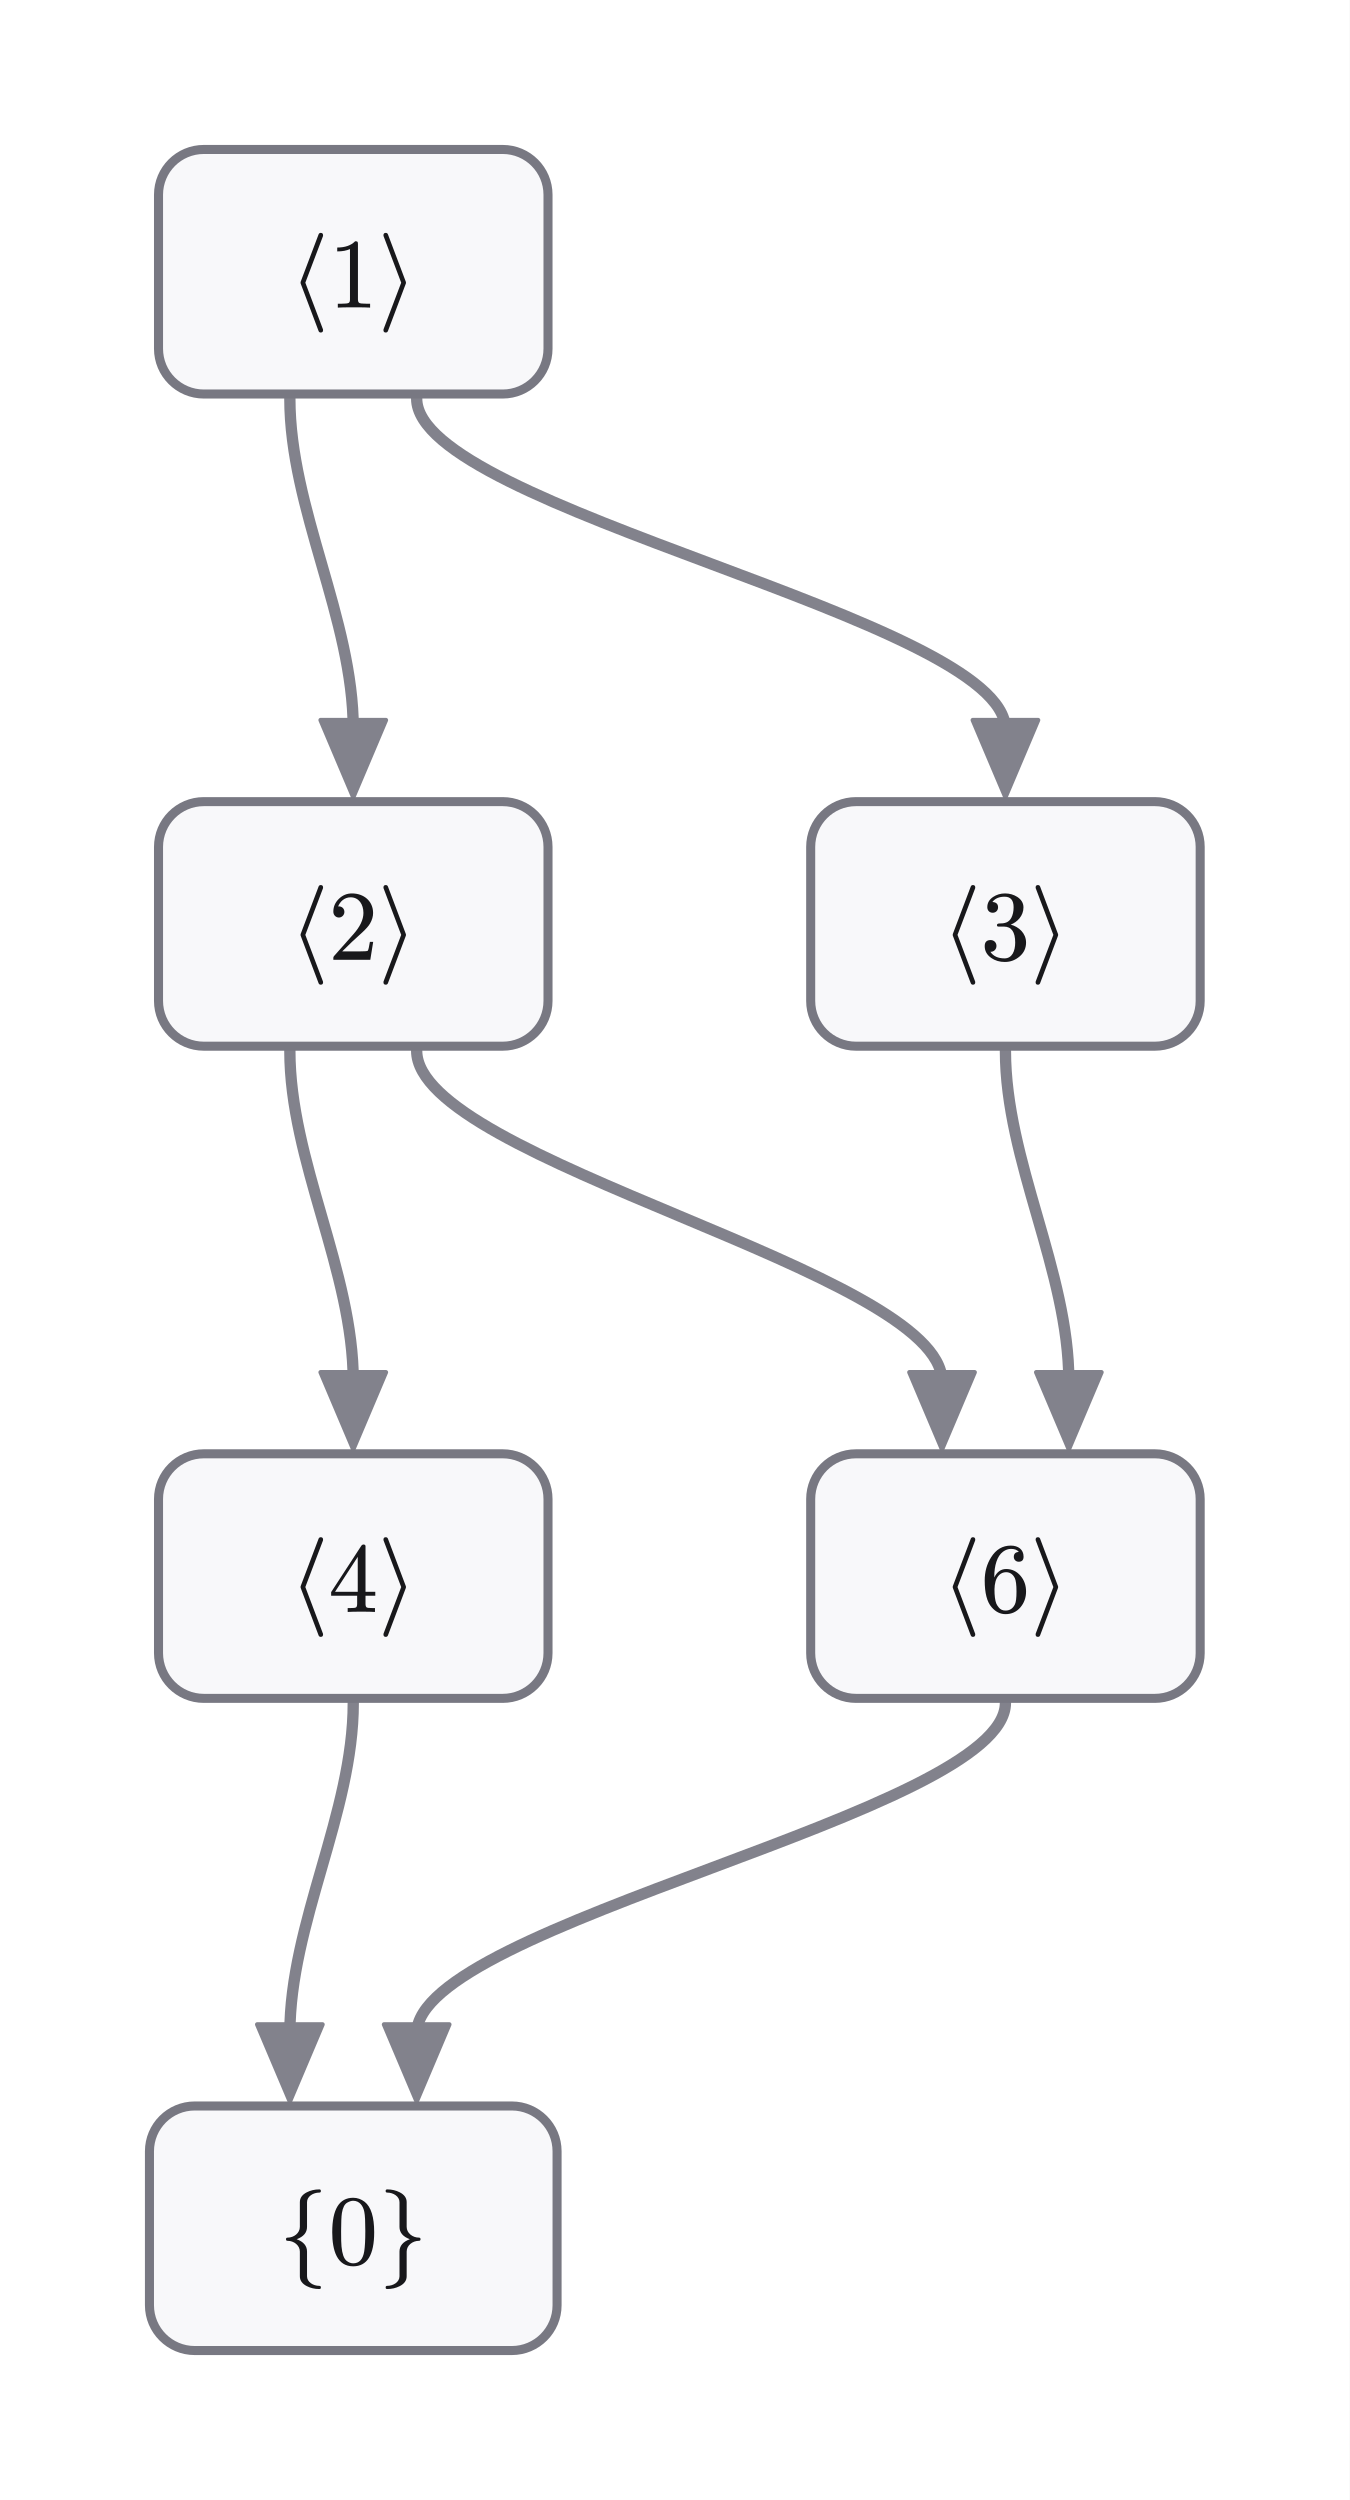
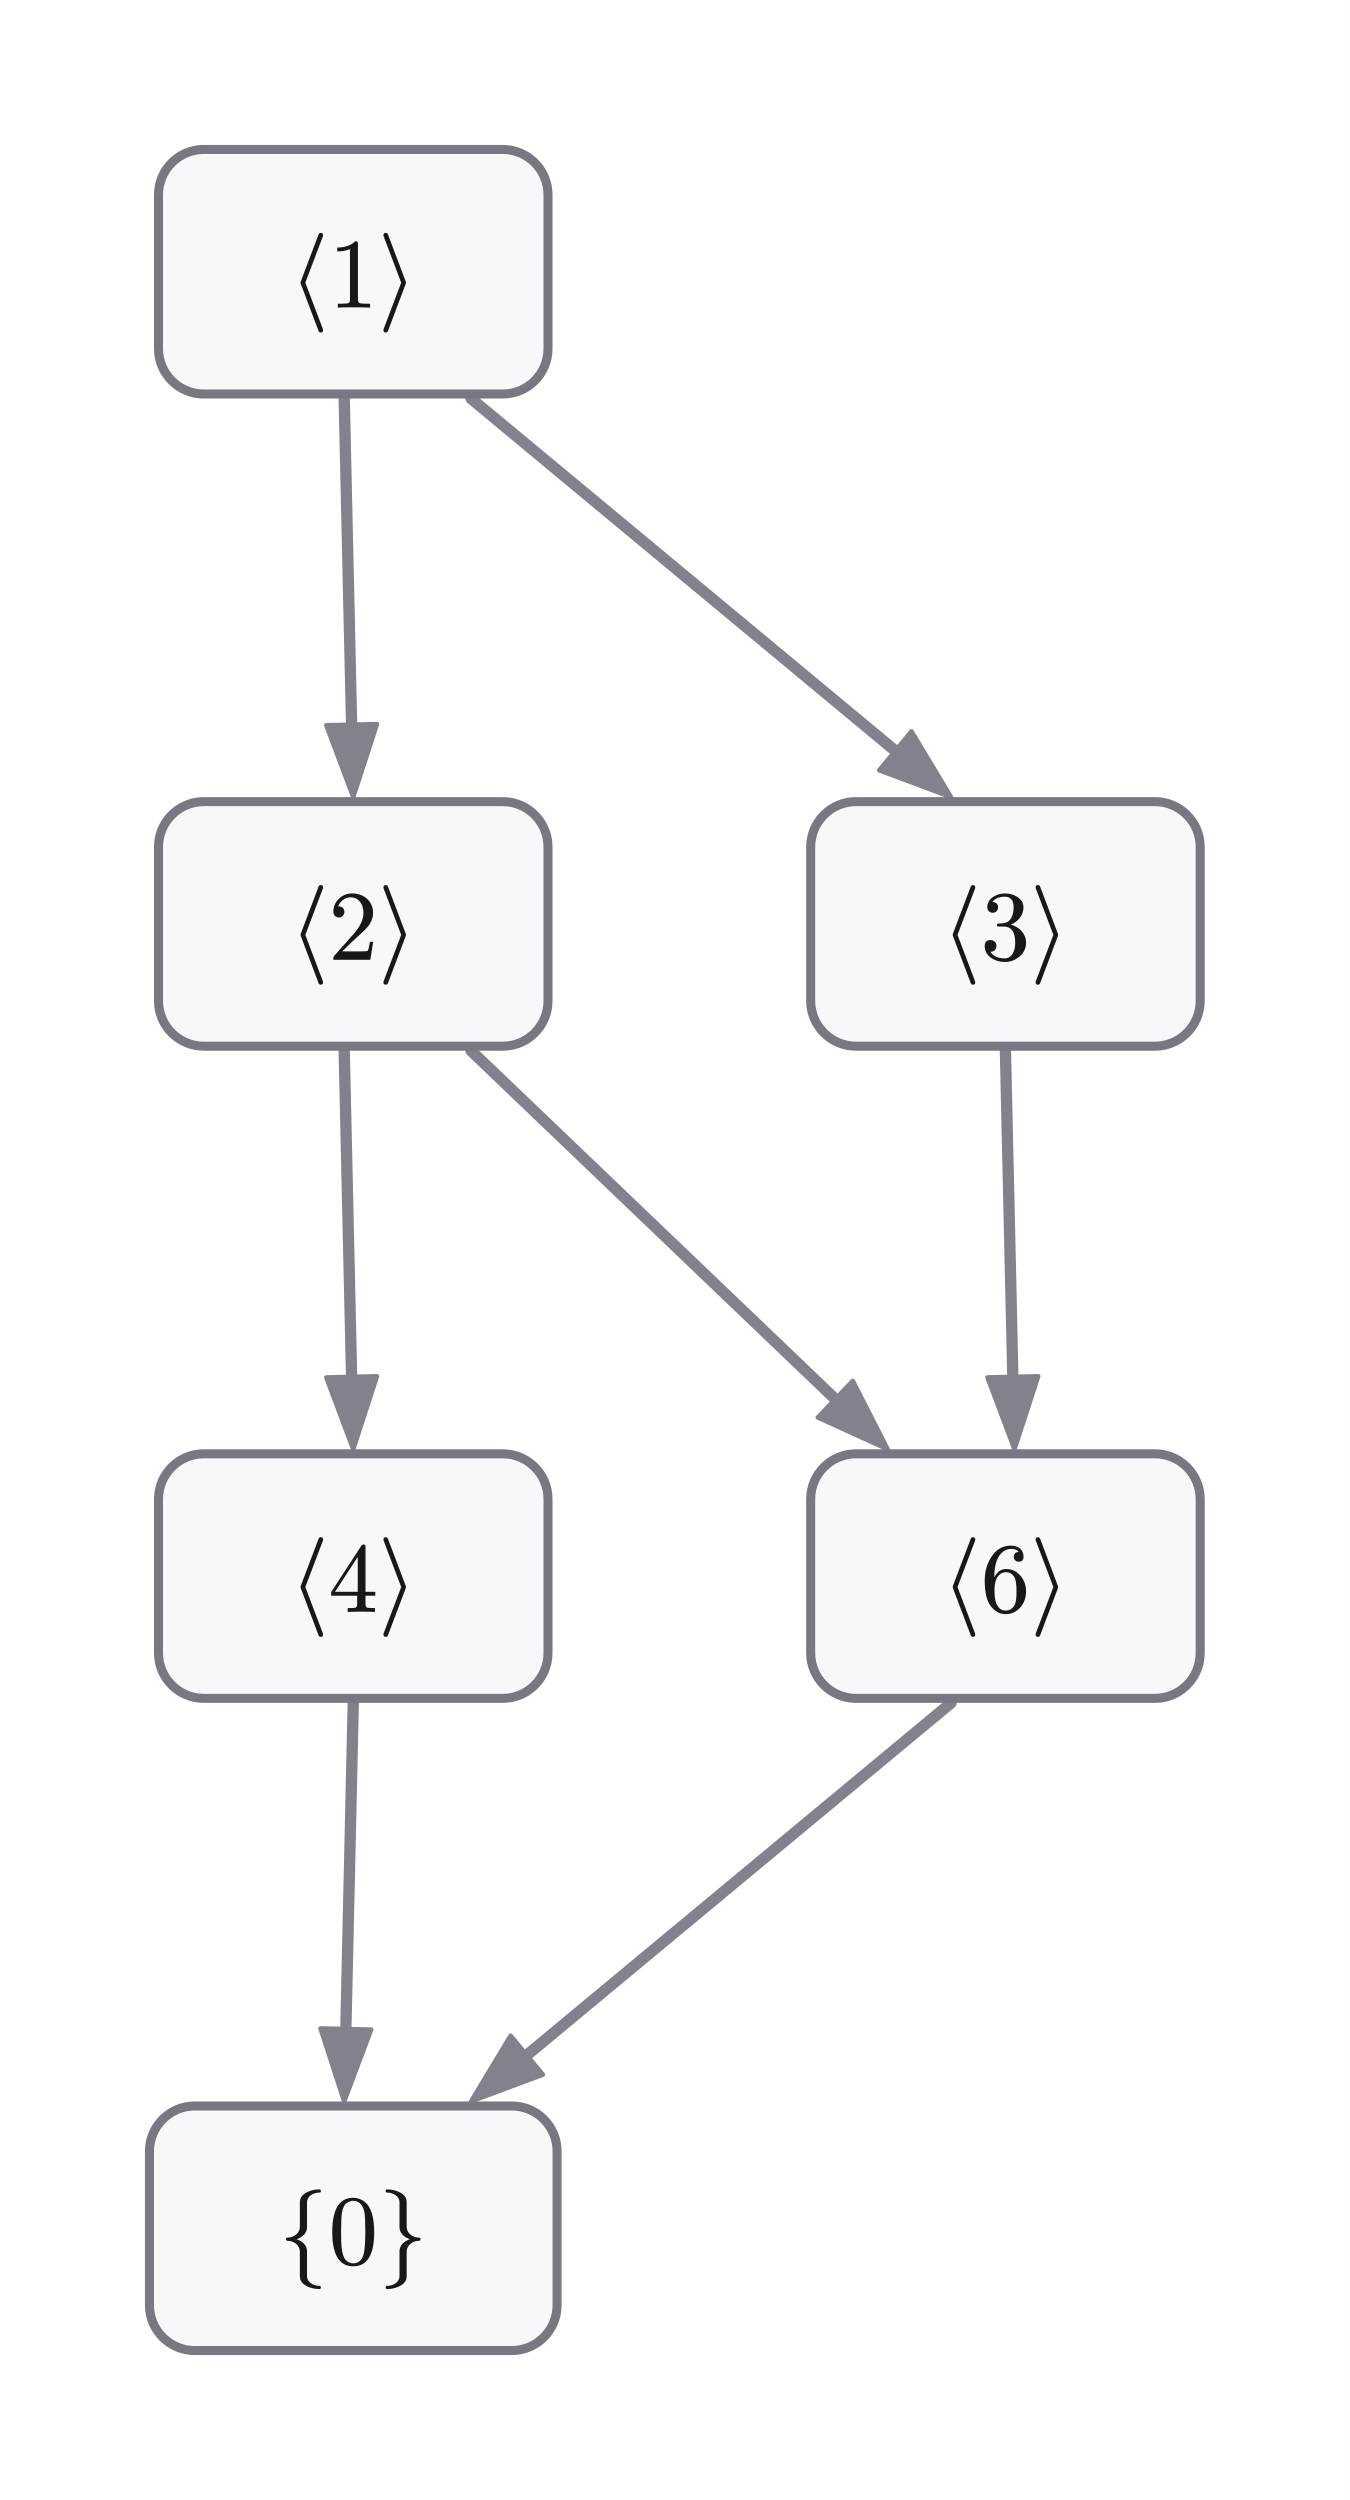
<svg xmlns="http://www.w3.org/2000/svg" width="149" height="276" viewBox="0 0 149 276">
  <path d="M0 0 L149 0 L149 276 L0 276 Z" fill="#ffffff" />
-   <path d="M32 44 C32 56.17 39 68.33 39 80.5" fill="none" stroke="#82828c" stroke-width="1.25" stroke-linecap="round" stroke-linejoin="round" />
-   <path d="M39 88 L35.4 79.5 L42.6 79.5 Z" fill="#82828c" stroke="#82828c" stroke-width="0.5" stroke-linecap="round" stroke-linejoin="round" />
-   <path d="M46 44 C46 56.17 111 68.33 111 80.5" fill="none" stroke="#82828c" stroke-width="1.25" stroke-linecap="round" stroke-linejoin="round" />
-   <path d="M111 88 L107.4 79.5 L114.6 79.5 Z" fill="#82828c" stroke="#82828c" stroke-width="0.5" stroke-linecap="round" stroke-linejoin="round" />
-   <path d="M32 116 C32 128.17 39 140.33 39 152.5" fill="none" stroke="#82828c" stroke-width="1.25" stroke-linecap="round" stroke-linejoin="round" />
-   <path d="M39 160 L35.4 151.5 L42.6 151.5 Z" fill="#82828c" stroke="#82828c" stroke-width="0.5" stroke-linecap="round" stroke-linejoin="round" />
-   <path d="M46 116 C46 128.17 104 140.33 104 152.5" fill="none" stroke="#82828c" stroke-width="1.25" stroke-linecap="round" stroke-linejoin="round" />
-   <path d="M104 160 L100.4 151.5 L107.6 151.5 Z" fill="#82828c" stroke="#82828c" stroke-width="0.5" stroke-linecap="round" stroke-linejoin="round" />
-   <path d="M111 116 C111 128.17 118 140.33 118 152.5" fill="none" stroke="#82828c" stroke-width="1.25" stroke-linecap="round" stroke-linejoin="round" />
-   <path d="M118 160 L114.4 151.5 L121.6 151.5 Z" fill="#82828c" stroke="#82828c" stroke-width="0.5" stroke-linecap="round" stroke-linejoin="round" />
-   <path d="M39 188 C39 200.17 32 212.33 32 224.5" fill="none" stroke="#82828c" stroke-width="1.25" stroke-linecap="round" stroke-linejoin="round" />
-   <path d="M32 232 L28.4 223.5 L35.6 223.5 Z" fill="#82828c" stroke="#82828c" stroke-width="0.5" stroke-linecap="round" stroke-linejoin="round" />
-   <path d="M111 188 C111 200.17 46 212.33 46 224.5" fill="none" stroke="#82828c" stroke-width="1.25" stroke-linecap="round" stroke-linejoin="round" />
-   <path d="M46 232 L42.4 223.5 L49.6 223.5 Z" fill="#82828c" stroke="#82828c" stroke-width="0.5" stroke-linecap="round" stroke-linejoin="round" />
+   <path d="M38 44 L38.84 81" fill="none" stroke="#82828c" stroke-width="1.25" stroke-linecap="round" stroke-linejoin="round" />
+   <path d="M39 88 L36.02 80.07 L41.62 79.94 Z" fill="#82828c" stroke="#82828c" stroke-width="0.5" stroke-linecap="round" stroke-linejoin="round" />
+   <path d="M52 44 L99.61 83.53" fill="none" stroke="#82828c" stroke-width="1.25" stroke-linecap="round" stroke-linejoin="round" />
+   <path d="M105 88 L97.06 85.04 L100.63 80.74 Z" fill="#82828c" stroke="#82828c" stroke-width="0.5" stroke-linecap="round" stroke-linejoin="round" />
+   <path d="M38 116 L38.84 153" fill="none" stroke="#82828c" stroke-width="1.25" stroke-linecap="round" stroke-linejoin="round" />
+   <path d="M39 160 L36.02 152.07 L41.62 151.94 Z" fill="#82828c" stroke="#82828c" stroke-width="0.5" stroke-linecap="round" stroke-linejoin="round" />
+   <path d="M52 116 L92.94 155.16" fill="none" stroke="#82828c" stroke-width="1.25" stroke-linecap="round" stroke-linejoin="round" />
+   <path d="M98 160 L90.28 156.49 L94.15 152.45 Z" fill="#82828c" stroke="#82828c" stroke-width="0.5" stroke-linecap="round" stroke-linejoin="round" />
+   <path d="M111 116 L111.84 153" fill="none" stroke="#82828c" stroke-width="1.25" stroke-linecap="round" stroke-linejoin="round" />
+   <path d="M112 160 L109.02 152.07 L114.62 151.94 Z" fill="#82828c" stroke="#82828c" stroke-width="0.5" stroke-linecap="round" stroke-linejoin="round" />
+   <path d="M39 188 L38.16 225" fill="none" stroke="#82828c" stroke-width="1.25" stroke-linecap="round" stroke-linejoin="round" />
+   <path d="M38 232 L35.38 223.94 L40.98 224.07 Z" fill="#82828c" stroke="#82828c" stroke-width="0.5" stroke-linecap="round" stroke-linejoin="round" />
+   <path d="M105 188 L57.39 227.53" fill="none" stroke="#82828c" stroke-width="1.25" stroke-linecap="round" stroke-linejoin="round" />
+   <path d="M52 232 L56.37 224.74 L59.94 229.04 Z" fill="#82828c" stroke="#82828c" stroke-width="0.5" stroke-linecap="round" stroke-linejoin="round" />
  <path d="M22.5 16.5 L55.5 16.5 C58.26 16.5 60.5 18.74 60.5 21.5 L60.5 38.5 C60.5 41.26 58.26 43.5 55.5 43.5 L22.5 43.5 C19.74 43.5 17.5 41.26 17.5 38.5 L17.5 21.5 C17.5 18.74 19.74 16.5 22.5 16.5 Z" fill="#f8f8fa" stroke="#787882" stroke-width="1" />
  <path d="M35.414 36.71 C35.579 36.71 35.667 36.622 35.667 36.446 C35.667 36.413 35.667 36.38 35.656 36.358 L33.709 31.21 L35.656 26.073 C35.667 26.051 35.667 26.018 35.667 25.974 C35.667 25.798 35.579 25.71 35.414 25.71 C35.293 25.71 35.216 25.765 35.172 25.875 L33.192 31.111 C33.181 31.133 33.181 31.166 33.181 31.21 C33.181 31.243 33.181 31.276 33.192 31.298 L35.172 36.545 C35.216 36.655 35.293 36.71 35.414 36.71 Z M39.209 26.634 C38.758 27.096 38.098 27.327 37.229 27.327 L37.229 27.756 C37.801 27.756 38.274 27.668 38.637 27.492 L38.637 33.058 C38.637 33.256 38.593 33.388 38.494 33.443 C38.395 33.498 38.12 33.531 37.68 33.531 L37.295 33.531 L37.295 33.96 C37.57 33.938 38.164 33.927 39.077 33.927 C39.99 33.927 40.584 33.938 40.859 33.96 L40.859 33.531 L40.474 33.531 C40.023 33.531 39.748 33.498 39.66 33.443 C39.572 33.388 39.517 33.256 39.517 33.058 L39.517 26.964 C39.517 26.7 39.495 26.634 39.209 26.634 Z M44.808 31.298 C44.819 31.276 44.819 31.243 44.819 31.21 C44.819 31.177 44.819 31.144 44.808 31.122 L42.828 25.875 C42.784 25.765 42.707 25.71 42.586 25.71 C42.421 25.71 42.333 25.798 42.333 25.974 C42.333 26.007 42.333 26.04 42.344 26.062 L44.291 31.21 L42.344 36.347 C42.333 36.369 42.333 36.402 42.333 36.446 C42.333 36.622 42.421 36.71 42.586 36.71 C42.707 36.71 42.784 36.655 42.828 36.545 Z" fill="#18181b" />
  <path d="M22.5 88.5 L55.5 88.5 C58.26 88.5 60.5 90.74 60.5 93.5 L60.5 110.5 C60.5 113.26 58.26 115.5 55.5 115.5 L22.5 115.5 C19.74 115.5 17.5 113.26 17.5 110.5 L17.5 93.5 C17.5 90.74 19.74 88.5 22.5 88.5 Z" fill="#f8f8fa" stroke="#787882" stroke-width="1" />
  <path d="M35.414 108.71 C35.579 108.71 35.667 108.622 35.667 108.446 C35.667 108.413 35.667 108.38 35.656 108.358 L33.709 103.21 L35.656 98.073 C35.667 98.051 35.667 98.018 35.667 97.974 C35.667 97.798 35.579 97.71 35.414 97.71 C35.293 97.71 35.216 97.765 35.172 97.875 L33.192 103.111 C33.181 103.133 33.181 103.166 33.181 103.21 C33.181 103.243 33.181 103.276 33.192 103.298 L35.172 108.545 C35.216 108.655 35.293 108.71 35.414 108.71 Z M38.857 98.634 C38.296 98.634 37.823 98.832 37.416 99.228 C37.009 99.624 36.8 100.086 36.8 100.647 C36.8 101.021 37.075 101.296 37.416 101.296 C37.746 101.296 38.021 101.01 38.021 100.68 C38.021 100.317 37.757 100.064 37.405 100.064 C37.372 100.064 37.35 100.064 37.328 100.075 C37.537 99.536 38.021 99.063 38.714 99.063 C39.616 99.063 40.122 99.844 40.122 100.79 C40.122 101.527 39.748 102.319 39 103.155 L36.932 105.487 C36.789 105.652 36.8 105.641 36.8 105.96 L40.881 105.96 L41.2 103.98 L40.837 103.98 C40.749 104.541 40.672 104.86 40.606 104.959 C40.551 105.014 40.221 105.036 39.616 105.036 L37.779 105.036 L38.846 103.991 C39.594 103.287 40.54 102.528 40.859 101.945 C41.079 101.56 41.189 101.175 41.189 100.79 C41.189 99.492 40.177 98.634 38.857 98.634 Z M44.808 103.298 C44.819 103.276 44.819 103.243 44.819 103.21 C44.819 103.177 44.819 103.144 44.808 103.122 L42.828 97.875 C42.784 97.765 42.707 97.71 42.586 97.71 C42.421 97.71 42.333 97.798 42.333 97.974 C42.333 98.007 42.333 98.04 42.344 98.062 L44.291 103.21 L42.344 108.347 C42.333 108.369 42.333 108.402 42.333 108.446 C42.333 108.622 42.421 108.71 42.586 108.71 C42.707 108.71 42.784 108.655 42.828 108.545 Z" fill="#18181b" />
  <path d="M94.5 88.5 L127.5 88.5 C130.26 88.5 132.5 90.74 132.5 93.5 L132.5 110.5 C132.5 113.26 130.26 115.5 127.5 115.5 L94.5 115.5 C91.74 115.5 89.5 113.26 89.5 110.5 L89.5 93.5 C89.5 90.74 91.74 88.5 94.5 88.5 Z" fill="#f8f8fa" stroke="#787882" stroke-width="1" />
  <path d="M107.414 108.71 C107.579 108.71 107.667 108.622 107.667 108.446 C107.667 108.413 107.667 108.38 107.656 108.358 L105.709 103.21 L107.656 98.073 C107.667 98.051 107.667 98.018 107.667 97.974 C107.667 97.798 107.579 97.71 107.414 97.71 C107.293 97.71 107.216 97.765 107.172 97.875 L105.192 103.111 C105.181 103.133 105.181 103.166 105.181 103.21 C105.181 103.243 105.181 103.276 105.192 103.298 L107.172 108.545 C107.216 108.655 107.293 108.71 107.414 108.71 Z M111.583 102.077 C112.309 101.802 112.991 101.109 112.991 100.174 C112.991 99.701 112.76 99.316 112.309 99.019 C111.913 98.766 111.462 98.634 110.956 98.634 C110.461 98.634 110.032 98.766 109.647 99.019 C109.218 99.305 108.998 99.679 108.998 100.152 C108.998 100.515 109.24 100.768 109.592 100.768 C109.944 100.768 110.186 100.515 110.186 100.163 C110.186 99.8 109.977 99.602 109.559 99.58 C109.845 99.195 110.296 98.997 110.912 98.997 C111.572 98.997 111.902 99.382 111.902 100.163 C111.902 100.625 111.814 101.01 111.649 101.329 C111.352 101.857 110.945 101.956 110.263 101.956 C110.131 101.978 110.065 102.033 110.065 102.132 C110.065 102.297 110.142 102.297 110.362 102.297 L110.835 102.297 C111.66 102.297 112.078 102.88 112.078 104.057 C112.078 104.992 111.737 105.806 110.901 105.806 C110.186 105.806 109.658 105.564 109.339 105.08 C109.724 105.091 110.01 104.805 110.01 104.431 C110.01 104.057 109.735 103.782 109.361 103.782 C108.932 103.782 108.712 104.002 108.712 104.453 C108.712 104.992 108.954 105.421 109.438 105.762 C109.867 106.059 110.373 106.202 110.934 106.202 C111.561 106.202 112.1 105.993 112.573 105.586 C113.046 105.179 113.277 104.673 113.277 104.057 C113.277 103.023 112.463 102.308 111.583 102.077 Z M116.808 103.298 C116.819 103.276 116.819 103.243 116.819 103.21 C116.819 103.177 116.819 103.144 116.808 103.122 L114.828 97.875 C114.784 97.765 114.707 97.71 114.586 97.71 C114.421 97.71 114.333 97.798 114.333 97.974 C114.333 98.007 114.333 98.04 114.344 98.062 L116.291 103.21 L114.344 108.347 C114.333 108.369 114.333 108.402 114.333 108.446 C114.333 108.622 114.421 108.71 114.586 108.71 C114.707 108.71 114.784 108.655 114.828 108.545 Z" fill="#18181b" />
  <path d="M22.5 160.5 L55.5 160.5 C58.26 160.5 60.5 162.74 60.5 165.5 L60.5 182.5 C60.5 185.26 58.26 187.5 55.5 187.5 L22.5 187.5 C19.74 187.5 17.5 185.26 17.5 182.5 L17.5 165.5 C17.5 162.74 19.74 160.5 22.5 160.5 Z" fill="#f8f8fa" stroke="#787882" stroke-width="1" />
  <path d="M35.414 180.71 C35.579 180.71 35.667 180.622 35.667 180.446 C35.667 180.413 35.667 180.38 35.656 180.358 L33.709 175.21 L35.656 170.073 C35.667 170.051 35.667 170.018 35.667 169.974 C35.667 169.798 35.579 169.71 35.414 169.71 C35.293 169.71 35.216 169.765 35.172 169.875 L33.192 175.111 C33.181 175.133 33.181 175.166 33.181 175.21 C33.181 175.243 33.181 175.276 33.192 175.298 L35.172 180.545 C35.216 180.655 35.293 180.71 35.414 180.71 Z M40.133 170.513 C40.034 170.513 39.946 170.568 39.88 170.667 L36.558 175.771 L36.558 176.167 L39.429 176.167 L39.429 177.069 C39.429 177.267 39.385 177.399 39.308 177.454 C39.231 177.509 39.022 177.531 38.659 177.531 L38.384 177.531 L38.384 177.96 C38.703 177.938 39.209 177.927 39.891 177.927 C40.573 177.927 41.079 177.938 41.398 177.96 L41.398 177.531 L41.123 177.531 C40.76 177.531 40.551 177.509 40.474 177.454 C40.397 177.399 40.353 177.267 40.353 177.069 L40.353 176.167 L41.431 176.167 L41.431 175.738 L40.353 175.738 L40.353 170.7 C40.353 170.59 40.276 170.513 40.133 170.513 Z M39.495 171.877 L39.495 175.738 L36.987 175.738 Z M44.808 175.298 C44.819 175.276 44.819 175.243 44.819 175.21 C44.819 175.177 44.819 175.144 44.808 175.122 L42.828 169.875 C42.784 169.765 42.707 169.71 42.586 169.71 C42.421 169.71 42.333 169.798 42.333 169.974 C42.333 170.007 42.333 170.04 42.344 170.062 L44.291 175.21 L42.344 180.347 C42.333 180.369 42.333 180.402 42.333 180.446 C42.333 180.622 42.421 180.71 42.586 180.71 C42.707 180.71 42.784 180.655 42.828 180.545 Z" fill="#18181b" />
  <path d="M94.5 160.5 L127.5 160.5 C130.26 160.5 132.5 162.74 132.5 165.5 L132.5 182.5 C132.5 185.26 130.26 187.5 127.5 187.5 L94.5 187.5 C91.74 187.5 89.5 185.26 89.5 182.5 L89.5 165.5 C89.5 162.74 91.74 160.5 94.5 160.5 Z" fill="#f8f8fa" stroke="#787882" stroke-width="1" />
  <path d="M107.414 180.71 C107.579 180.71 107.667 180.622 107.667 180.446 C107.667 180.413 107.667 180.38 107.656 180.358 L105.709 175.21 L107.656 170.073 C107.667 170.051 107.667 170.018 107.667 169.974 C107.667 169.798 107.579 169.71 107.414 169.71 C107.293 169.71 107.216 169.765 107.172 169.875 L105.192 175.111 C105.181 175.133 105.181 175.166 105.181 175.21 C105.181 175.243 105.181 175.276 105.192 175.298 L107.172 180.545 C107.216 180.655 107.293 180.71 107.414 180.71 Z M112.463 172.416 C112.826 172.416 113.002 172.229 113.002 171.855 C113.002 171.063 112.408 170.634 111.594 170.634 C110.681 170.634 109.955 171.063 109.416 171.932 C108.943 172.68 108.712 173.527 108.712 174.484 C108.712 175.881 108.965 176.86 109.482 177.443 C109.922 177.949 110.428 178.202 111.011 178.202 C111.682 178.202 112.232 177.949 112.661 177.443 C113.068 176.959 113.277 176.376 113.277 175.705 C113.277 175.034 113.079 174.462 112.683 173.989 C112.265 173.483 111.726 173.219 111.077 173.219 C110.505 173.219 110.065 173.538 109.768 174.154 L109.768 174.088 C109.768 172.845 110.076 171.789 110.736 171.305 C111.022 171.096 111.319 170.997 111.616 170.997 C112.012 170.997 112.298 171.107 112.485 171.338 C112.111 171.338 111.924 171.547 111.924 171.877 C111.924 172.185 112.155 172.416 112.463 172.416 Z M112.034 174.22 C112.155 174.473 112.221 174.968 112.221 175.694 C112.221 176.409 112.166 176.882 112.045 177.124 C111.825 177.575 111.484 177.806 111.011 177.806 C110.692 177.806 110.45 177.696 110.274 177.476 C110.131 177.3 110.032 177.146 109.988 177.025 C109.856 176.684 109.79 176.167 109.79 175.463 C109.79 175.155 109.834 174.858 109.911 174.572 C110.054 174.055 110.461 173.571 111.066 173.571 C111.495 173.571 111.825 173.791 112.034 174.22 Z M116.808 175.298 C116.819 175.276 116.819 175.243 116.819 175.21 C116.819 175.177 116.819 175.144 116.808 175.122 L114.828 169.875 C114.784 169.765 114.707 169.71 114.586 169.71 C114.421 169.71 114.333 169.798 114.333 169.974 C114.333 170.007 114.333 170.04 114.344 170.062 L116.291 175.21 L114.344 180.347 C114.333 180.369 114.333 180.402 114.333 180.446 C114.333 180.622 114.421 180.71 114.586 180.71 C114.707 180.71 114.784 180.655 114.828 180.545 Z" fill="#18181b" />
  <path d="M21.5 232.5 L56.5 232.5 C59.26 232.5 61.5 234.74 61.5 237.5 L61.5 254.5 C61.5 257.26 59.26 259.5 56.5 259.5 L21.5 259.5 C18.74 259.5 16.5 257.26 16.5 254.5 L16.5 237.5 C16.5 234.74 18.74 232.5 21.5 232.5 Z" fill="#f8f8fa" stroke="#787882" stroke-width="1" />
  <path d="M33.896 251.302 L33.896 248.574 C33.896 247.947 33.511 247.485 32.752 247.21 C33.511 246.935 33.896 246.473 33.896 245.846 L33.896 243.118 C33.896 242.48 34.578 242.062 35.249 242.062 C35.37 242.062 35.425 242.007 35.425 241.886 C35.425 241.765 35.37 241.71 35.249 241.71 C34.743 241.71 34.281 241.82 33.874 242.029 C33.357 242.293 33.104 242.656 33.104 243.118 L33.104 245.846 C33.104 246.539 32.444 247.034 31.751 247.034 C31.63 247.034 31.575 247.089 31.575 247.21 C31.575 247.331 31.63 247.386 31.751 247.386 C32.455 247.386 33.104 247.892 33.104 248.574 L33.104 251.302 C33.104 251.764 33.357 252.127 33.874 252.391 C34.281 252.6 34.743 252.71 35.249 252.71 C35.37 252.71 35.425 252.655 35.425 252.534 C35.425 252.413 35.37 252.358 35.249 252.358 C34.578 252.358 33.896 251.94 33.896 251.302 Z M38.989 250.202 C40.54 250.202 41.31 248.948 41.31 246.44 C41.31 244.757 40.958 243.635 40.265 243.085 C39.88 242.788 39.451 242.634 39 242.634 C37.449 242.634 36.679 243.899 36.679 246.44 C36.679 248.464 37.218 250.202 38.989 250.202 Z M40.221 244.196 C40.298 244.581 40.331 245.285 40.331 246.308 C40.331 247.32 40.287 248.068 40.21 248.552 C40.067 249.432 39.66 249.872 38.989 249.872 C38.736 249.872 38.483 249.773 38.252 249.586 C37.955 249.333 37.779 248.816 37.702 248.024 C37.669 247.749 37.658 247.177 37.658 246.308 C37.658 245.351 37.691 244.68 37.746 244.317 C37.845 243.712 38.043 243.327 38.351 243.162 C38.593 243.03 38.802 242.964 38.989 242.964 C39.704 242.964 40.1 243.547 40.221 244.196 Z M44.896 245.846 L44.896 243.118 C44.896 242.656 44.643 242.293 44.126 242.029 C43.719 241.82 43.257 241.71 42.751 241.71 C42.63 241.71 42.575 241.765 42.575 241.886 C42.575 242.007 42.63 242.062 42.751 242.062 C43.422 242.062 44.104 242.48 44.104 243.118 L44.104 245.846 C44.104 246.473 44.489 246.935 45.248 247.21 C44.489 247.485 44.104 247.947 44.104 248.574 L44.104 251.302 C44.104 251.94 43.422 252.358 42.751 252.358 C42.63 252.358 42.575 252.413 42.575 252.534 C42.575 252.655 42.63 252.71 42.751 252.71 C43.257 252.71 43.719 252.6 44.126 252.391 C44.643 252.127 44.896 251.764 44.896 251.302 L44.896 248.574 C44.896 247.892 45.545 247.386 46.249 247.386 C46.37 247.386 46.425 247.331 46.425 247.21 C46.425 247.089 46.37 247.034 46.249 247.034 C45.545 247.034 44.896 246.528 44.896 245.846 Z" fill="#18181b" />
</svg>
